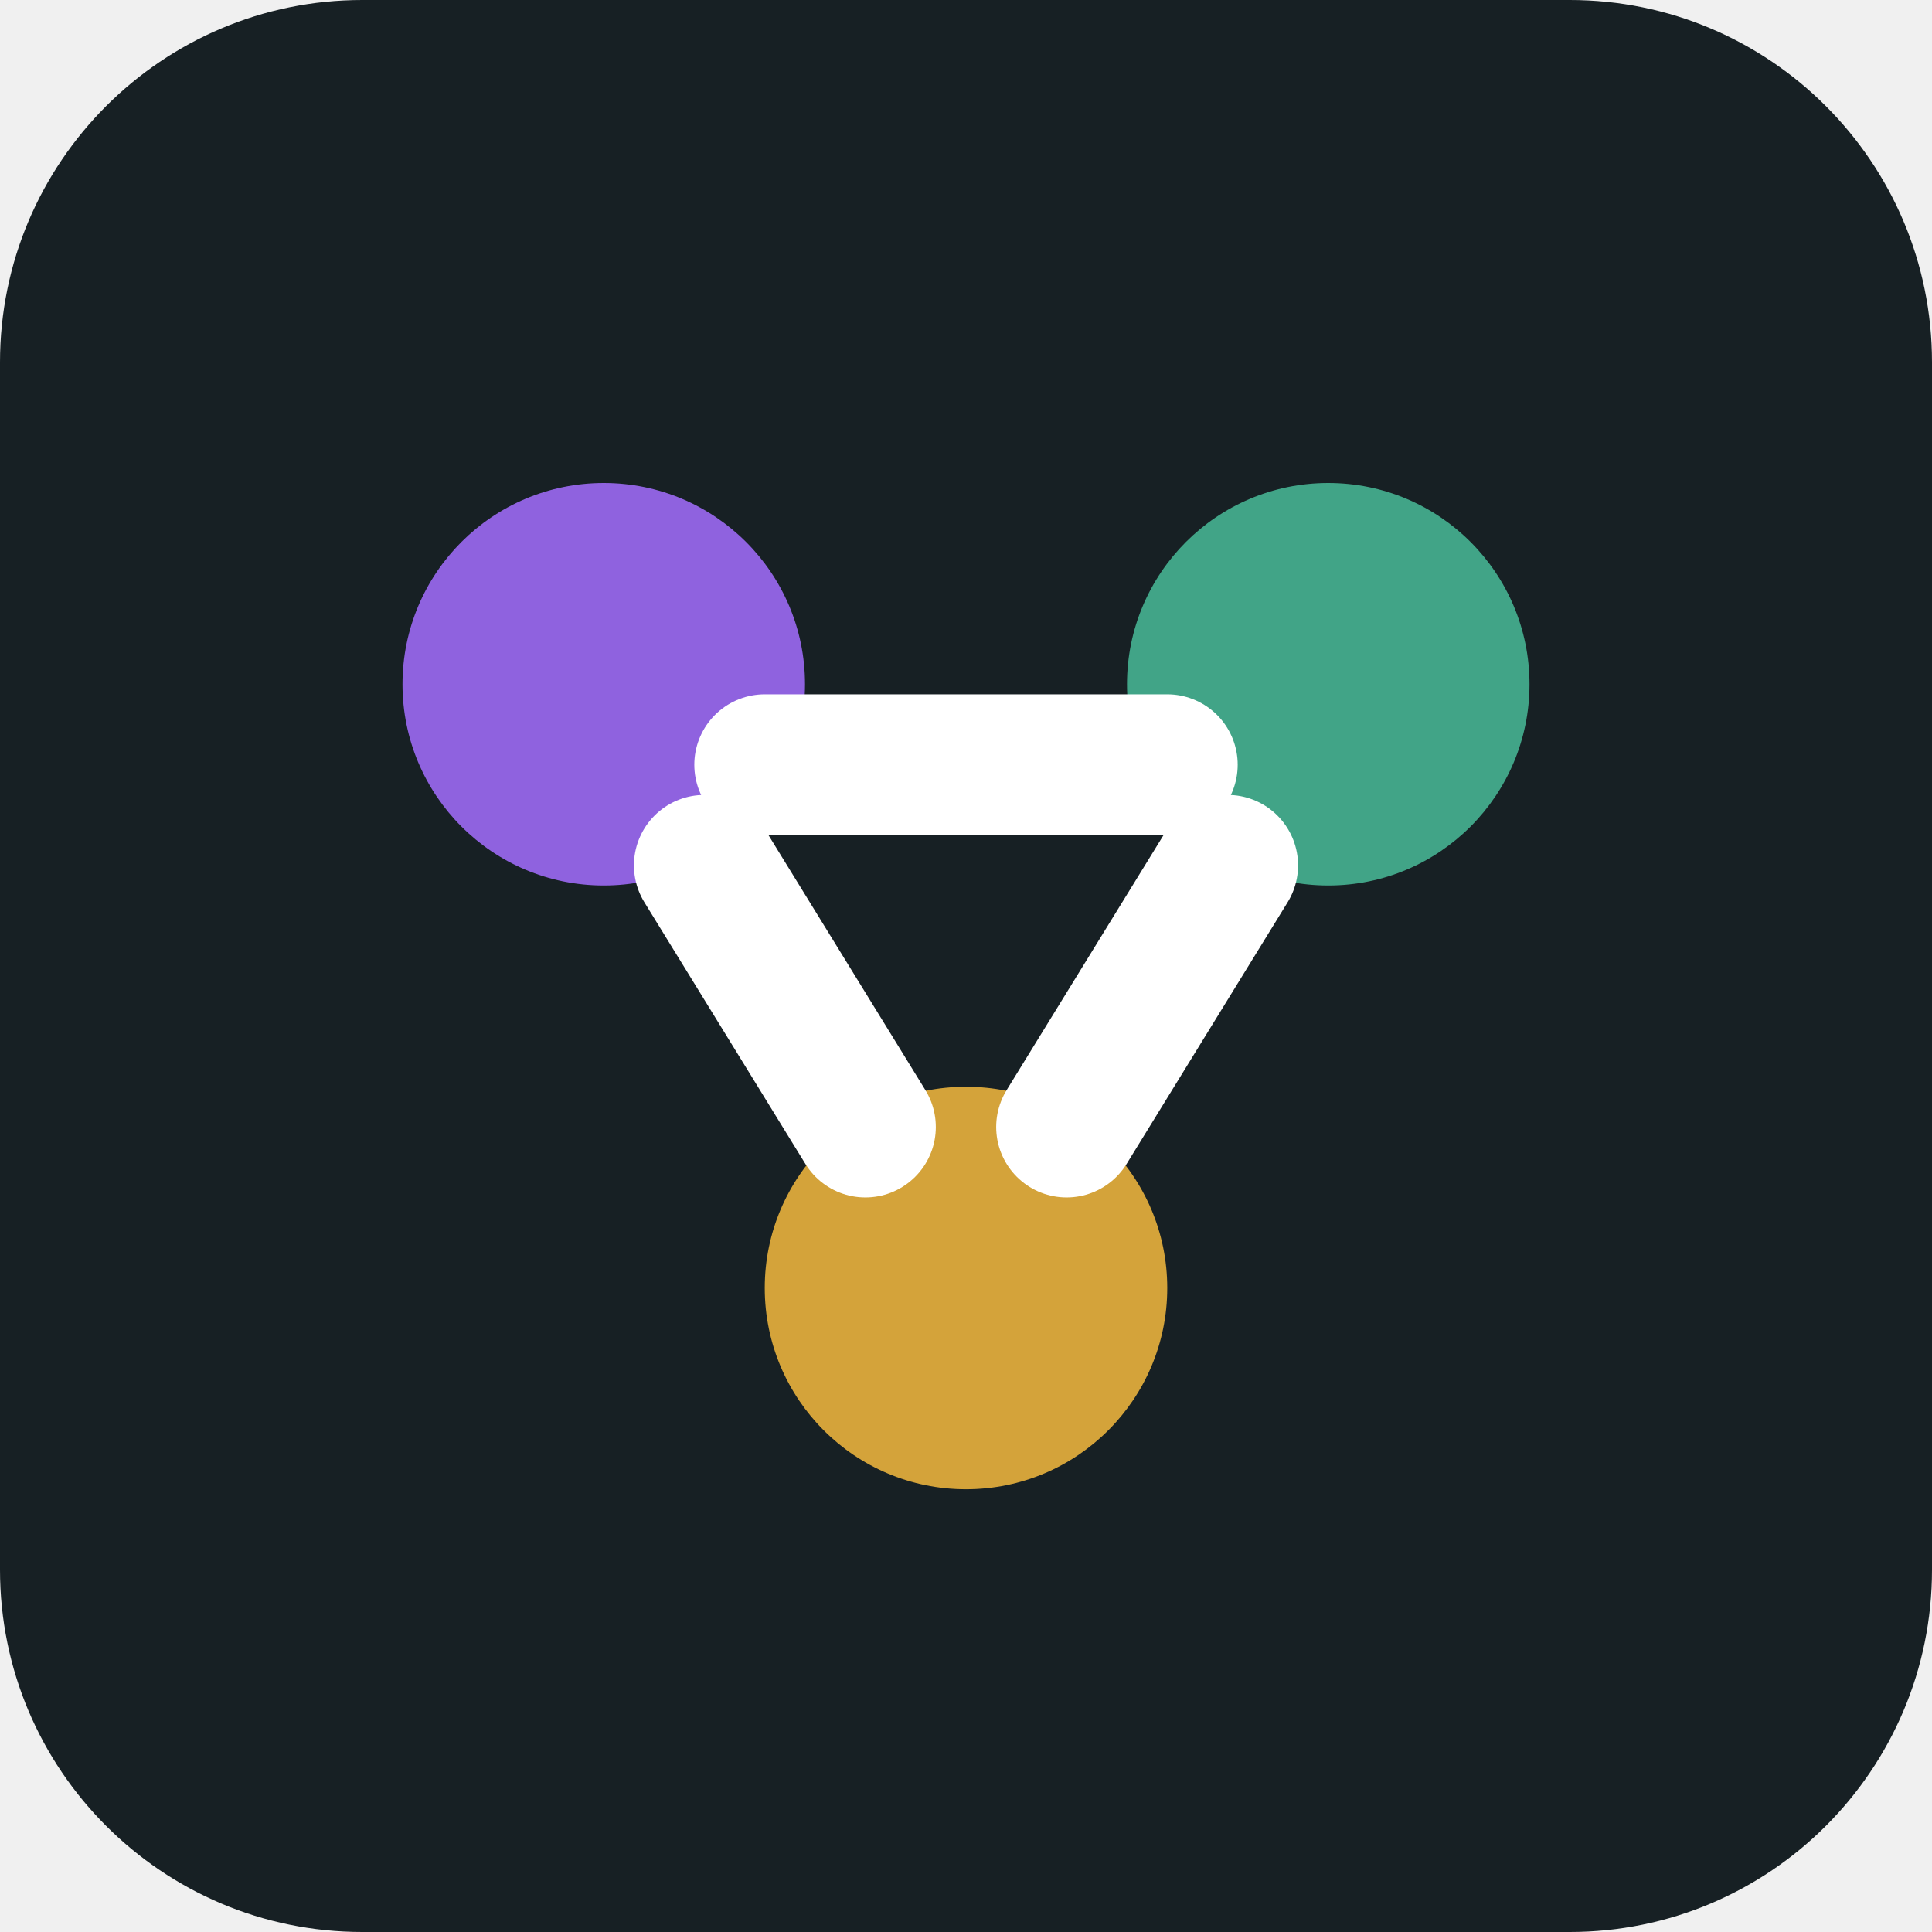
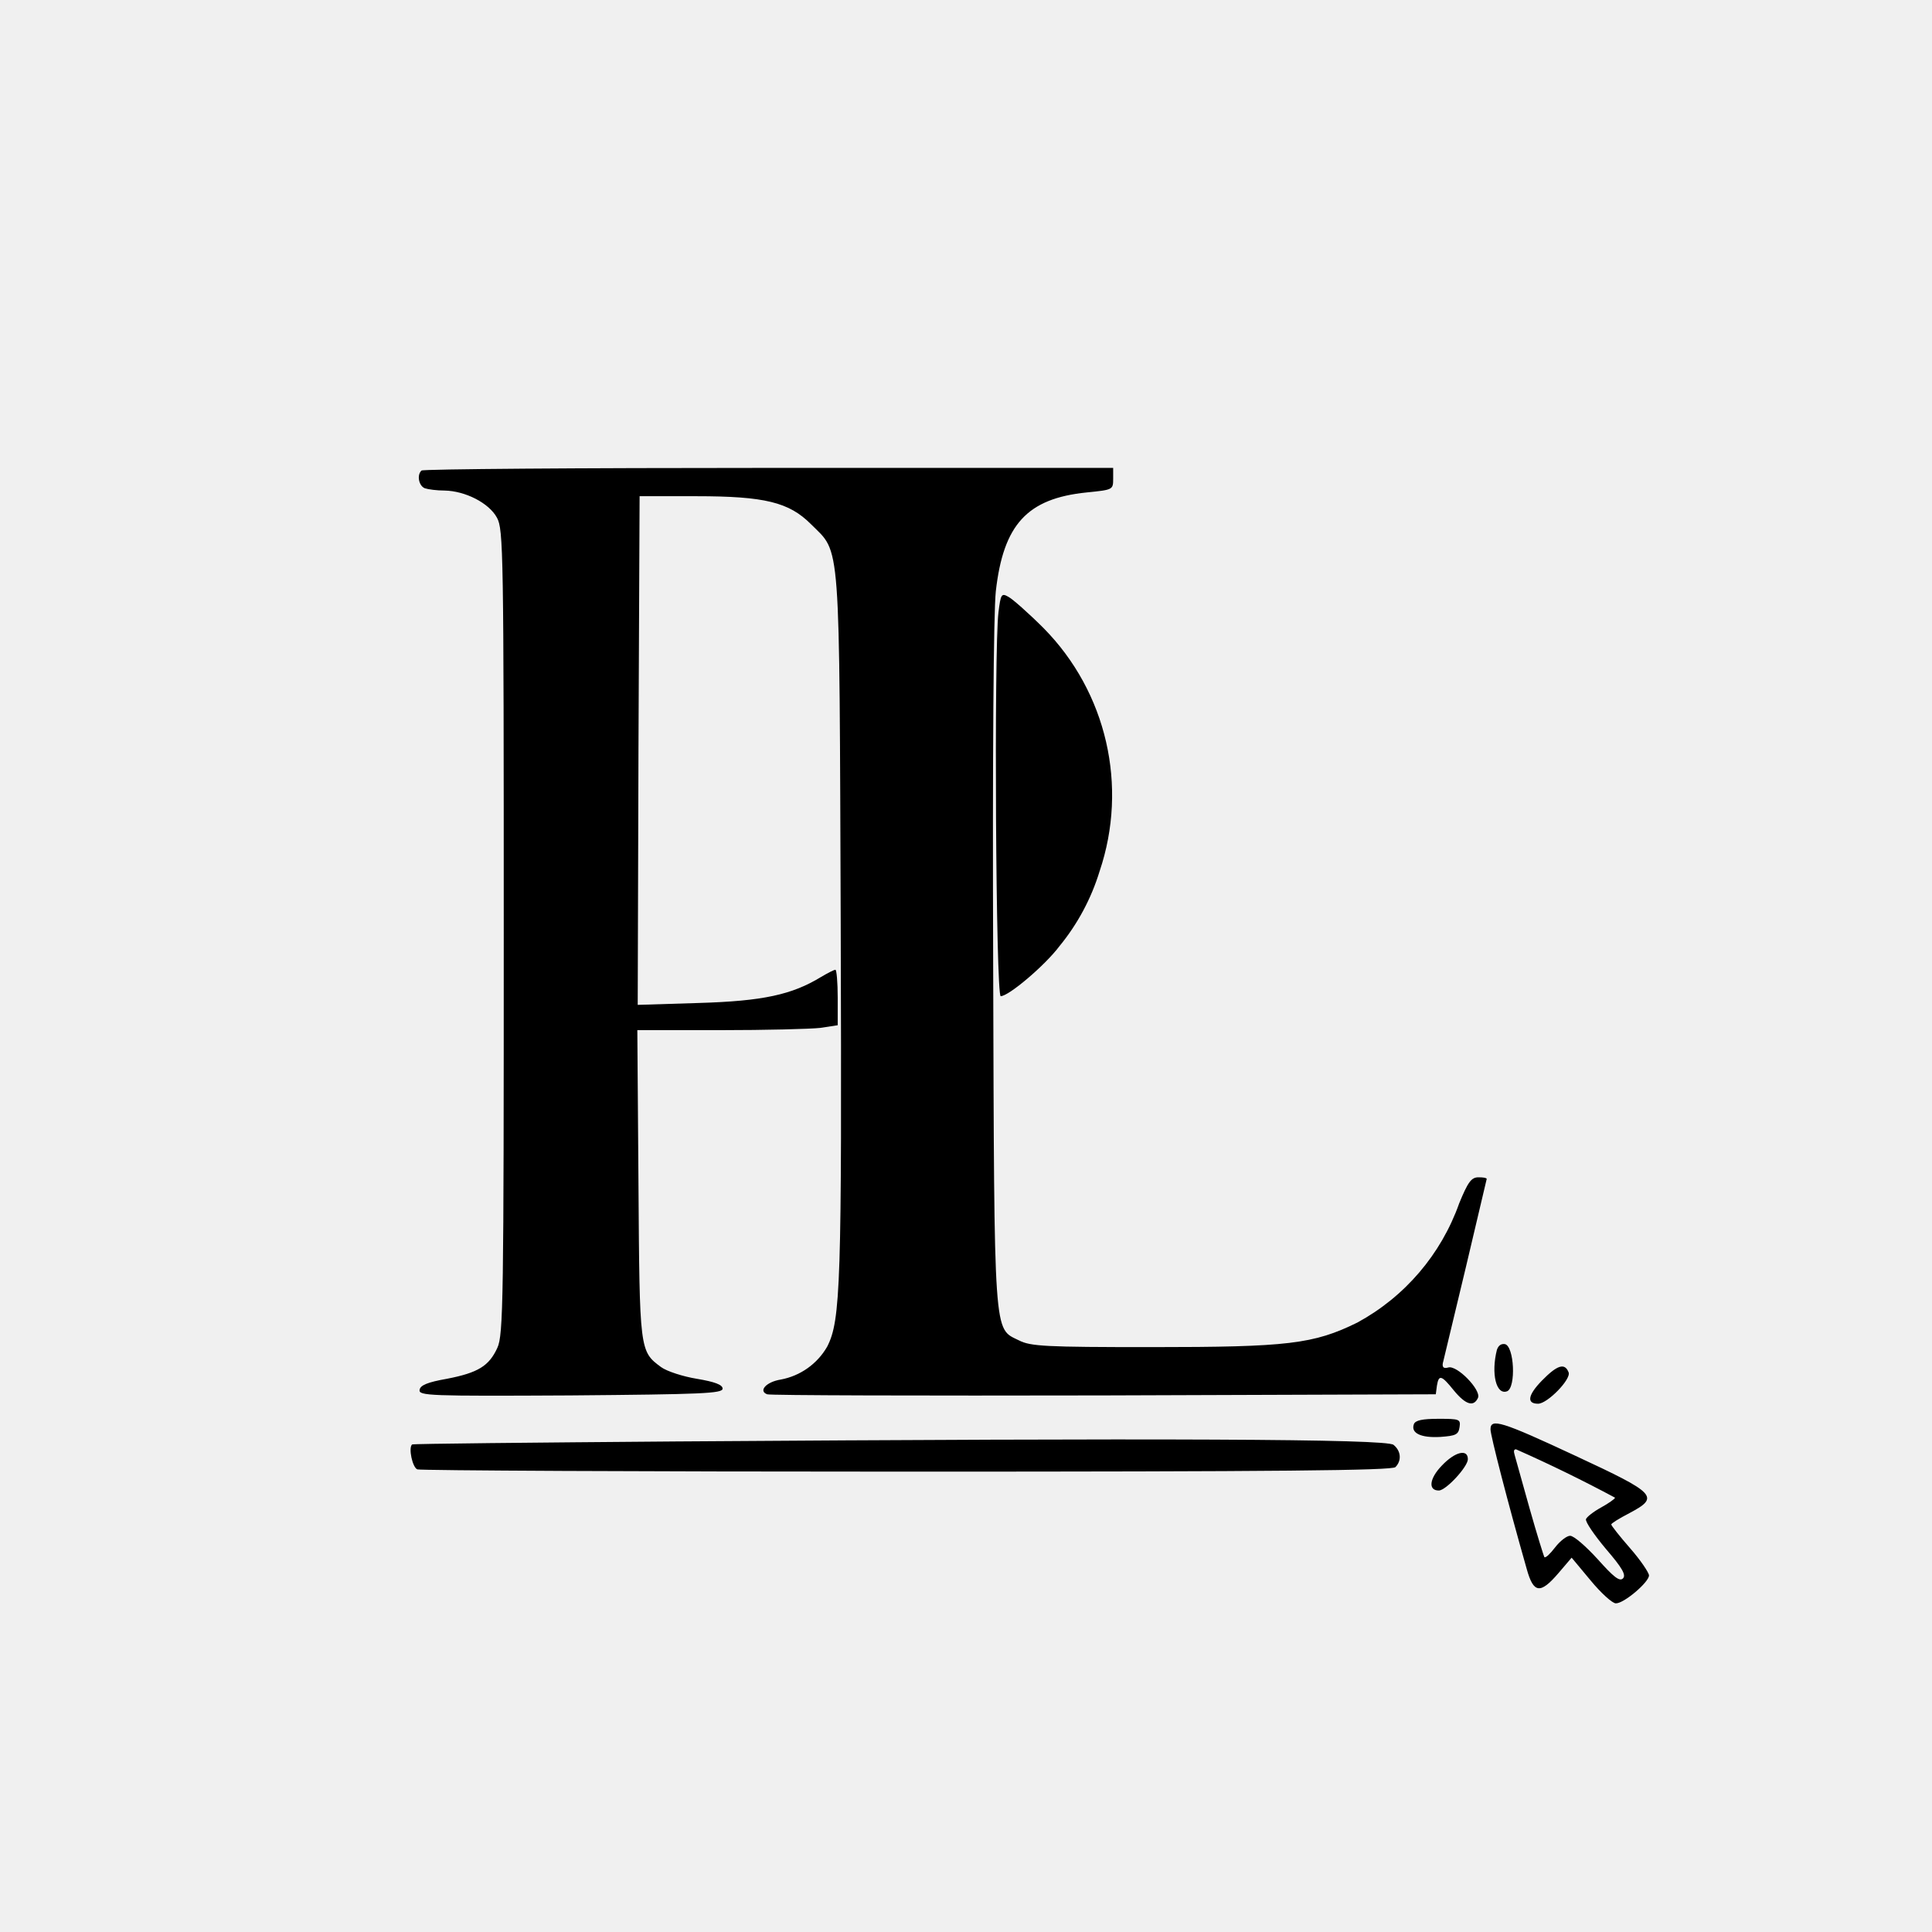
- <svg xmlns="http://www.w3.org/2000/svg" viewBox="0 0 96 96" role="img" aria-label="Purplelink mark">
-   <rect width="96" height="96" rx="18" fill="#172024" />
-   <circle cx="30" cy="34" r="10" fill="#8f62df" />
-   <circle cx="66" cy="34" r="10" fill="#41a487" />
-   <circle cx="48" cy="64" r="10" fill="#d4a33a" />
-   <path d="M38 38h20M35 43l8 13M61 43l-8 13" fill="none" stroke="#fff" stroke-width="7" stroke-linecap="round" />
+ <svg xmlns="http://www.w3.org/2000/svg" aria-hidden="true" viewBox="0 0 512 512">
+   <defs>
+     <linearGradient id="a" x1="90" x2="440" y1="110" y2="430" gradientUnits="userSpaceOnUse">
+       <stop offset="0" stop-color="oklch(64% 0.19 310)" />
+       <stop offset="1" stop-color="oklch(42% 0.24 310)" />
+     </linearGradient>
+   </defs>
+   <path fill="url(#a)" fill-rule="evenodd" d="M111.7 124.7c-1.3 1.2-.7 4.1.9 4.7.9.3 3.2.6 5.2.6 5.5.1 11.8 3.3 13.9 7.2 1.7 3.1 1.8 8.8 1.8 109.8 0 97.3-.1 106.8-1.7 110.2-2.2 4.8-5.1 6.6-13.4 8.2-5.1.9-7 1.7-7.2 2.9-.3 1.6 2.4 1.7 40 1.5 34.8-.3 40.3-.5 40.3-1.8 0-1-2-1.8-6.8-2.6-3.7-.6-8-2-9.5-3.1-5.7-4.2-5.7-4.3-6-48.5l-.3-40.8h21.9c12.1 0 24-.3 26.6-.6l4.6-.7v-7.3c0-4.1-.3-7.4-.6-7.4-.4 0-2.1.9-3.8 1.9-7.7 4.7-15.4 6.4-32.4 6.9l-16.2.5.2-67.4.3-67.4h15c18.2 0 24.6 1.6 30.4 7.4 8 8 7.5 2.1 7.9 106.1.3 95.4 0 104.9-3.6 111.9a18 18 0 0 1-12.3 8.7c-3.8.6-6 3-3.6 3.9.6.3 40.8.4 89.2.3l88-.3.3-2.3c.5-3 1.2-2.8 4.5 1.3q4.7 5.7 6.4 1.9c.8-2.1-5.6-8.7-7.9-8q-2 .6-1.3-1.7l6-25 5.5-23.3q-.2-.4-2.2-.4c-1.9 0-2.8 1.3-5.1 6.9a58 58 0 0 1-27 31.6c-11.6 5.7-18.4 6.5-54.5 6.5-28.2 0-32.1-.2-35.2-1.8-6.7-3.3-6.5.4-6.8-99.6-.2-56 .1-93.3.7-98.9 2-17.7 8.3-24.6 24.1-26.2 6.9-.7 7-.7 7-3.6V124h-91.3c-50.3 0-91.7.3-92 .7m152.9 37.6c-1.2 10-.7 101.7.6 101.7 2.1 0 11.7-8.1 15.6-13.3a58 58 0 0 0 10.6-19.8 63 63 0 0 0-14.8-64.4c-4-4-8.2-7.7-9.3-8.3-1.9-1.1-2.1-.8-2.7 4.1m132.1 195.4c-1.6 6.3-.2 12.1 2.7 11 2.4-1 1.9-12-.6-12.5q-1.5-.2-2.1 1.5m11.9 8.2c-3.7 3.8-4.1 6.1-1 6.1 2.5 0 8.8-6.5 8.1-8.3-1-2.6-3-2-7.1 2.2m-33.9 11.5c-.9 2.4 1.9 3.7 7 3.4 4.1-.3 4.8-.6 5.1-2.6.3-2.1 0-2.2-5.6-2.2-4.3 0-6.1.4-6.5 1.4m20.3 1.4c0 1.6 4.5 19.1 9.6 37 1.8 6.5 3.6 6.7 8.4 1.1l3.5-4.1 5 6c2.8 3.4 5.8 6.1 6.7 6.1 2.1.1 8.8-5.6 8.8-7.4 0-.7-2.2-4-5-7.2s-5-6-5-6.3 2.1-1.6 4.8-3c8.1-4.3 7.2-5.2-14.3-15.2-19.7-9.2-22.5-10-22.5-7M179 382c-38.2.3-69.6.6-69.8.8-1 .9.1 6.1 1.4 6.6.9.3 59.3.6 129.8.6 98.4 0 128.5-.3 129.4-1.2 1.7-1.7 1.5-4.3-.5-5.9-1.8-1.6-61.7-1.8-190.3-.9m222.4 3.6 4 14.3c1.9 6.7 3.7 12.5 3.9 12.8q.7.1 2.8-2.6c1.3-1.7 3.1-3.1 4-3.1 1 0 4.2 2.8 7.3 6.2 4.2 4.7 5.8 6 6.7 5.1s-.2-2.8-4.5-7.8c-3.1-3.7-5.5-7.2-5.3-7.9.2-.6 2-2 4-3.1s3.7-2.3 3.7-2.6a389 389 0 0 0-26.2-12.8q-.9-.1-.4 1.5m-19.3 2.8c-3.3 3.4-3.7 6.6-.8 6.6 1.9 0 7.7-6.3 7.7-8.3 0-2.8-3.4-2-6.9 1.7" />
</svg>
